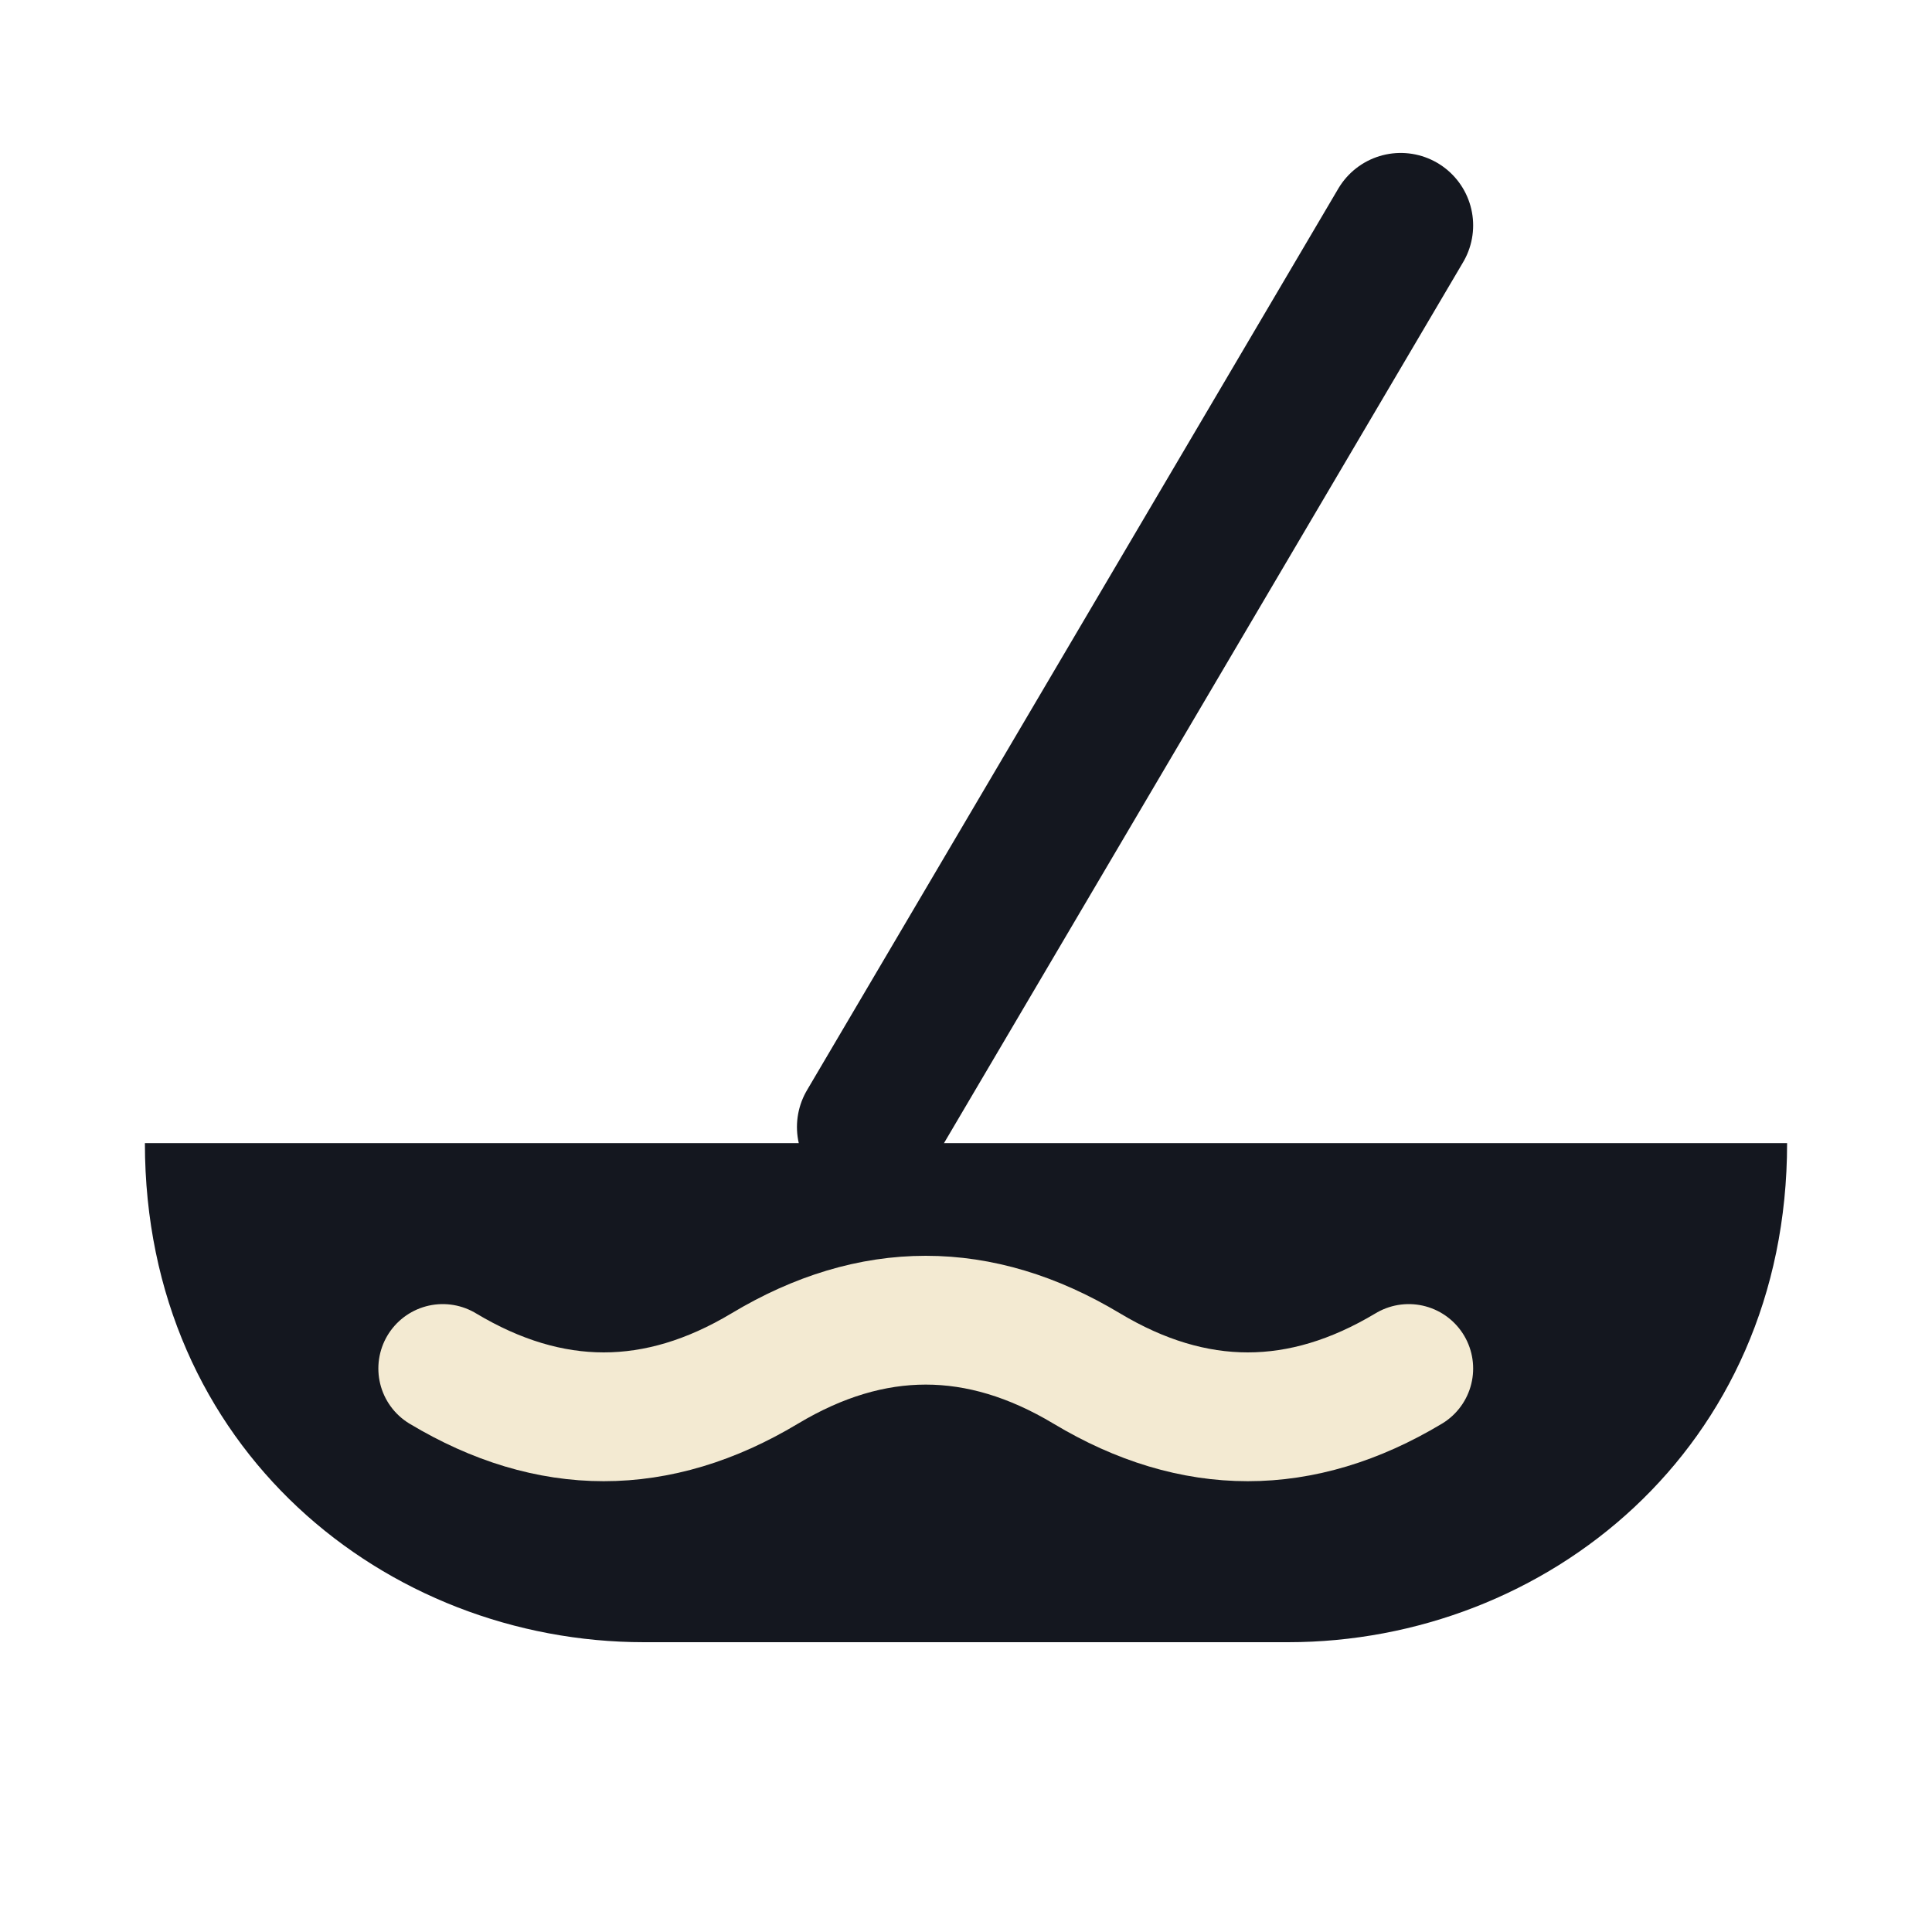
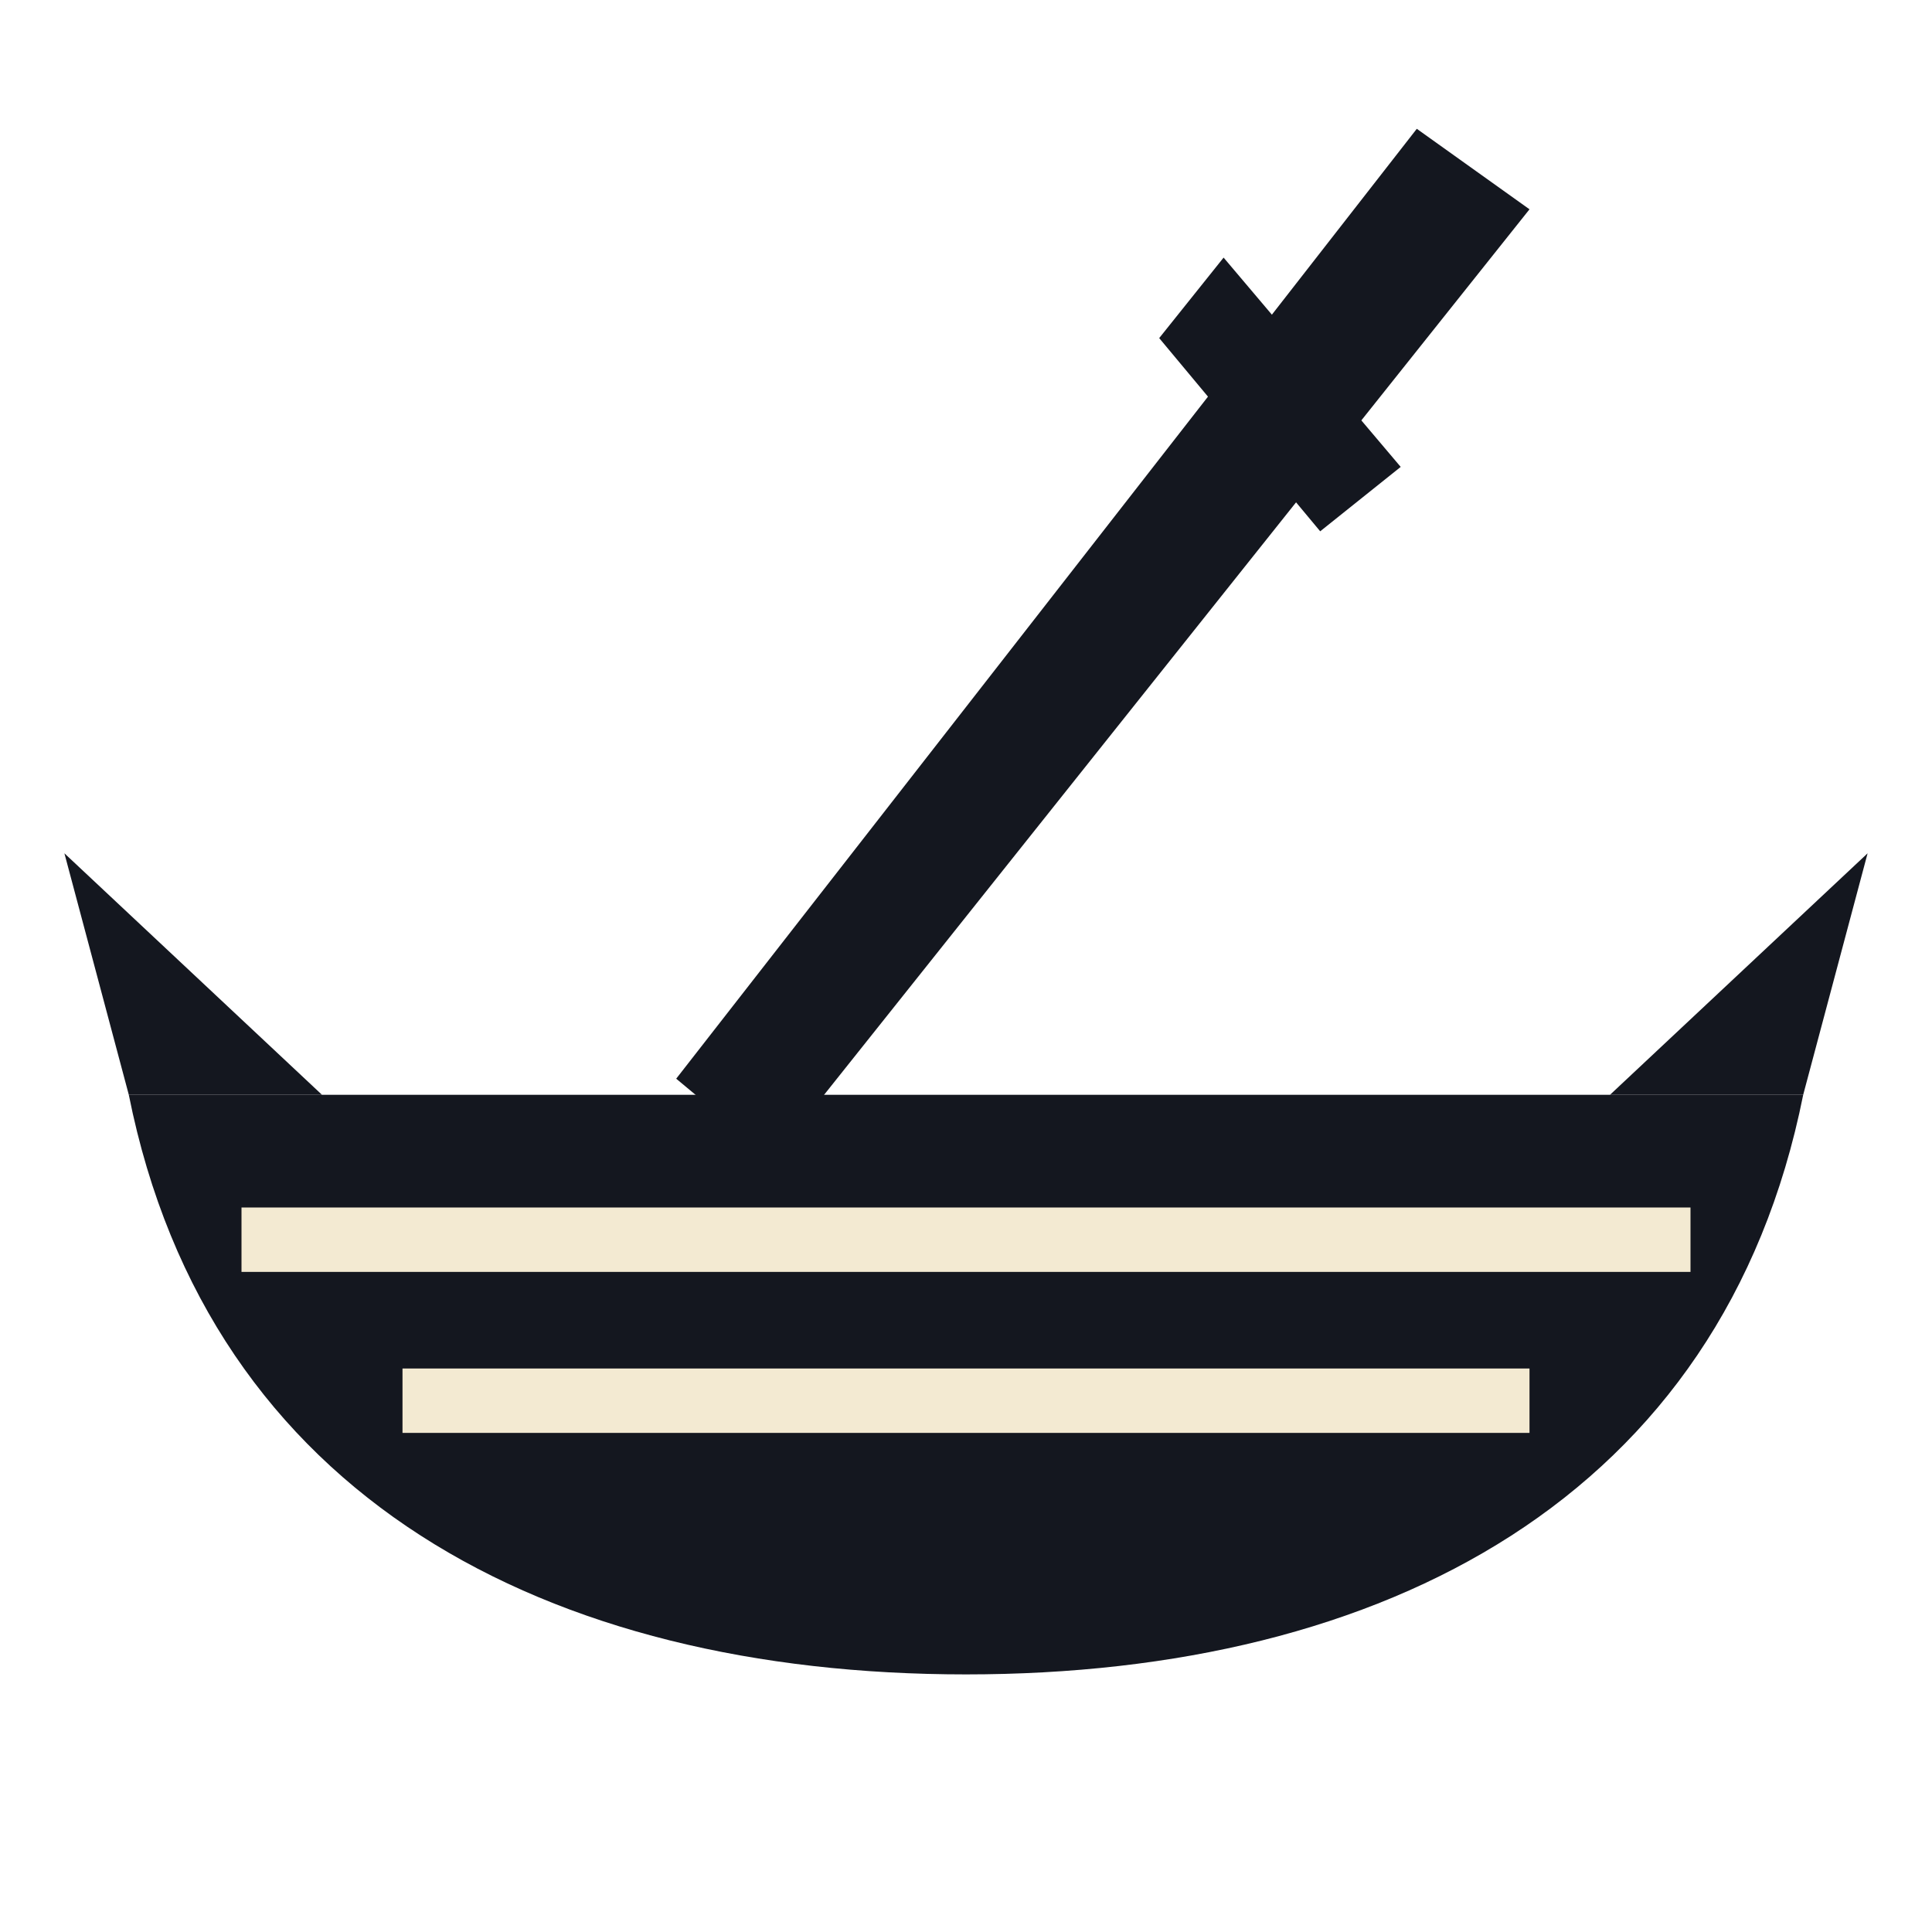
<svg xmlns="http://www.w3.org/2000/svg" viewBox="0 0 24 24" width="128" height="128" fill="#14171f" stroke="none">
-   <path d="M1.8 14.2h20.4c0 3.8-3 6.2-6.2 6.2H8c-3.2 0-6.2-2.4-6.2-6.2z" />
-   <path fill="none" stroke="#14171f" stroke-width="1.8" stroke-linecap="round" stroke-linejoin="round" d="M17.4 2.8L10.8 14" />
-   <path fill="none" stroke="#f3ead2" stroke-width="1.6" stroke-linecap="round" stroke-linejoin="round" d="M5.5 17q2 1.2 4 0t4 0 4 0" />
+   <path d="M1.6 13.6H22.4C21.4 18.6 17.2 20.8 12 20.8C6.8 20.8 2.6 18.6 1.6 13.6Z" />
+   <path d="M1.6 13.6L0.8 10.6L4 13.6zM22.4 13.6L23.2 10.6L20 13.6z" />
+   <path fill="none" stroke="#f3ead2" stroke-width="0.8" stroke-linecap="butt" stroke-linejoin="miter" d="M3 15.4H21M5 17.4H19" />
+   <path d="M17.6 1.6L19 2.6L9.6 14.4L8.4 13.4Z" />
+   <path d="M15.2 3.2L17.4 5.8L16.4 6.6L14.4 4.2z" />
</svg>
